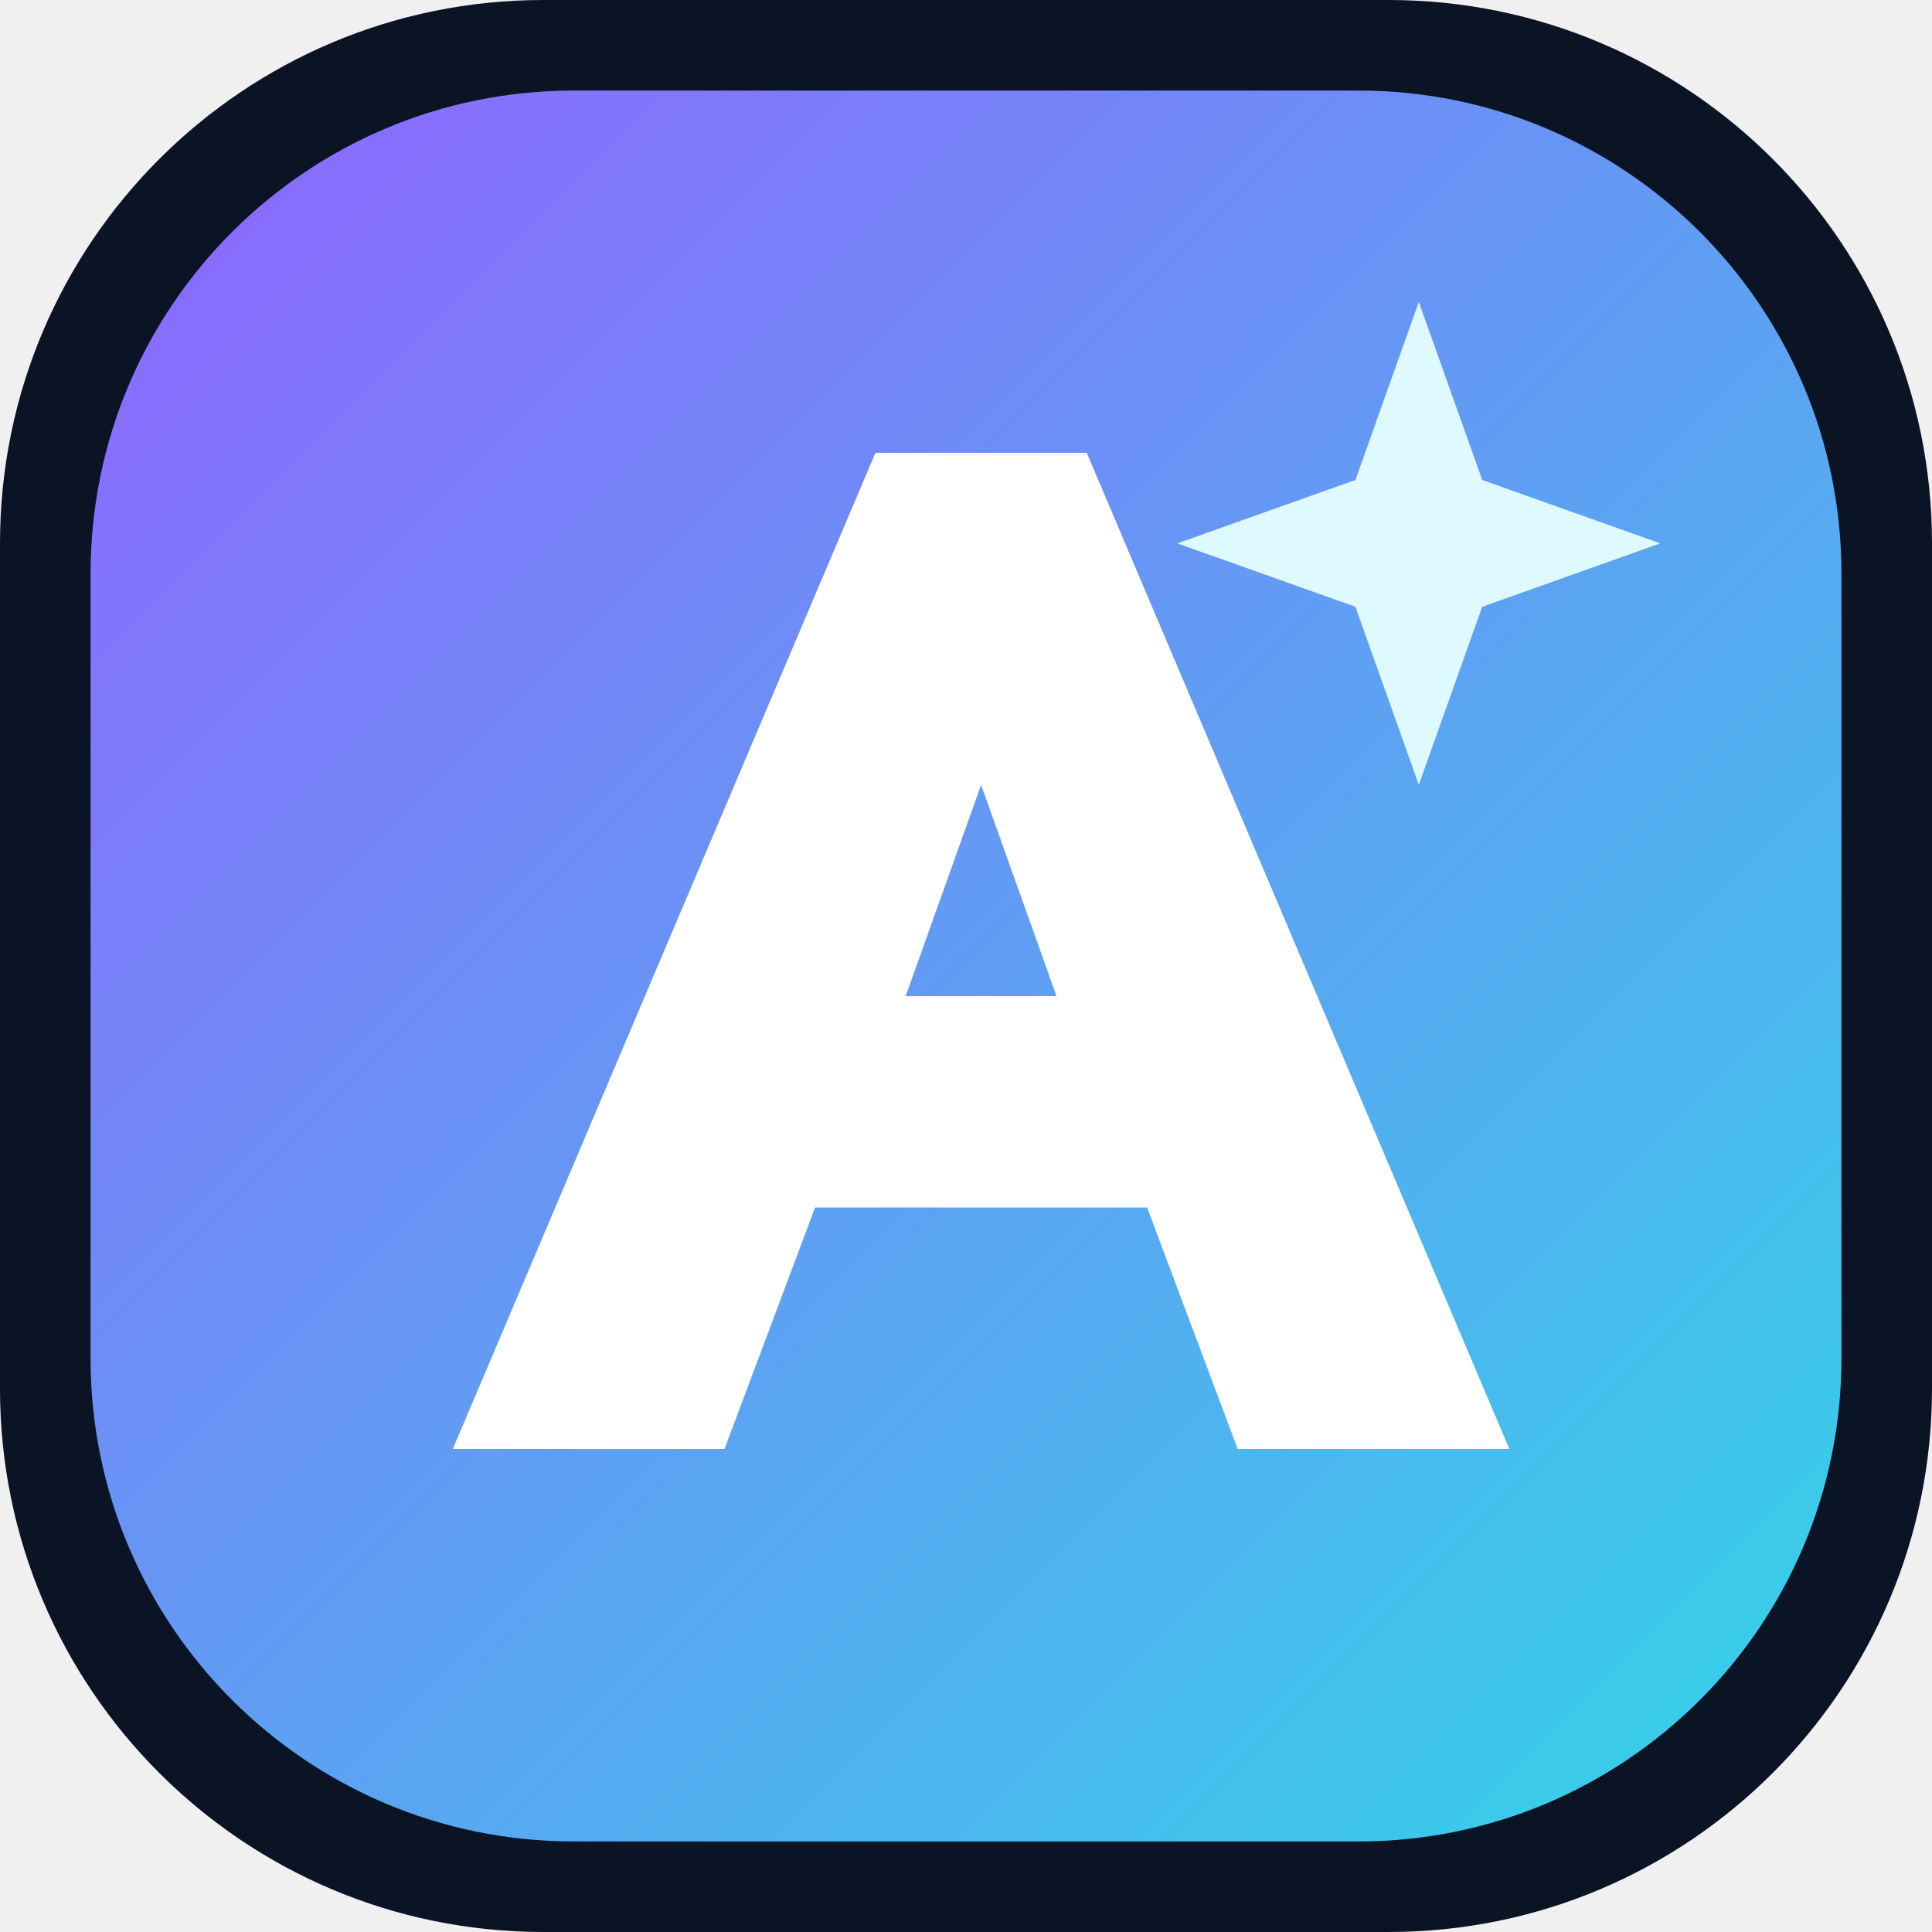
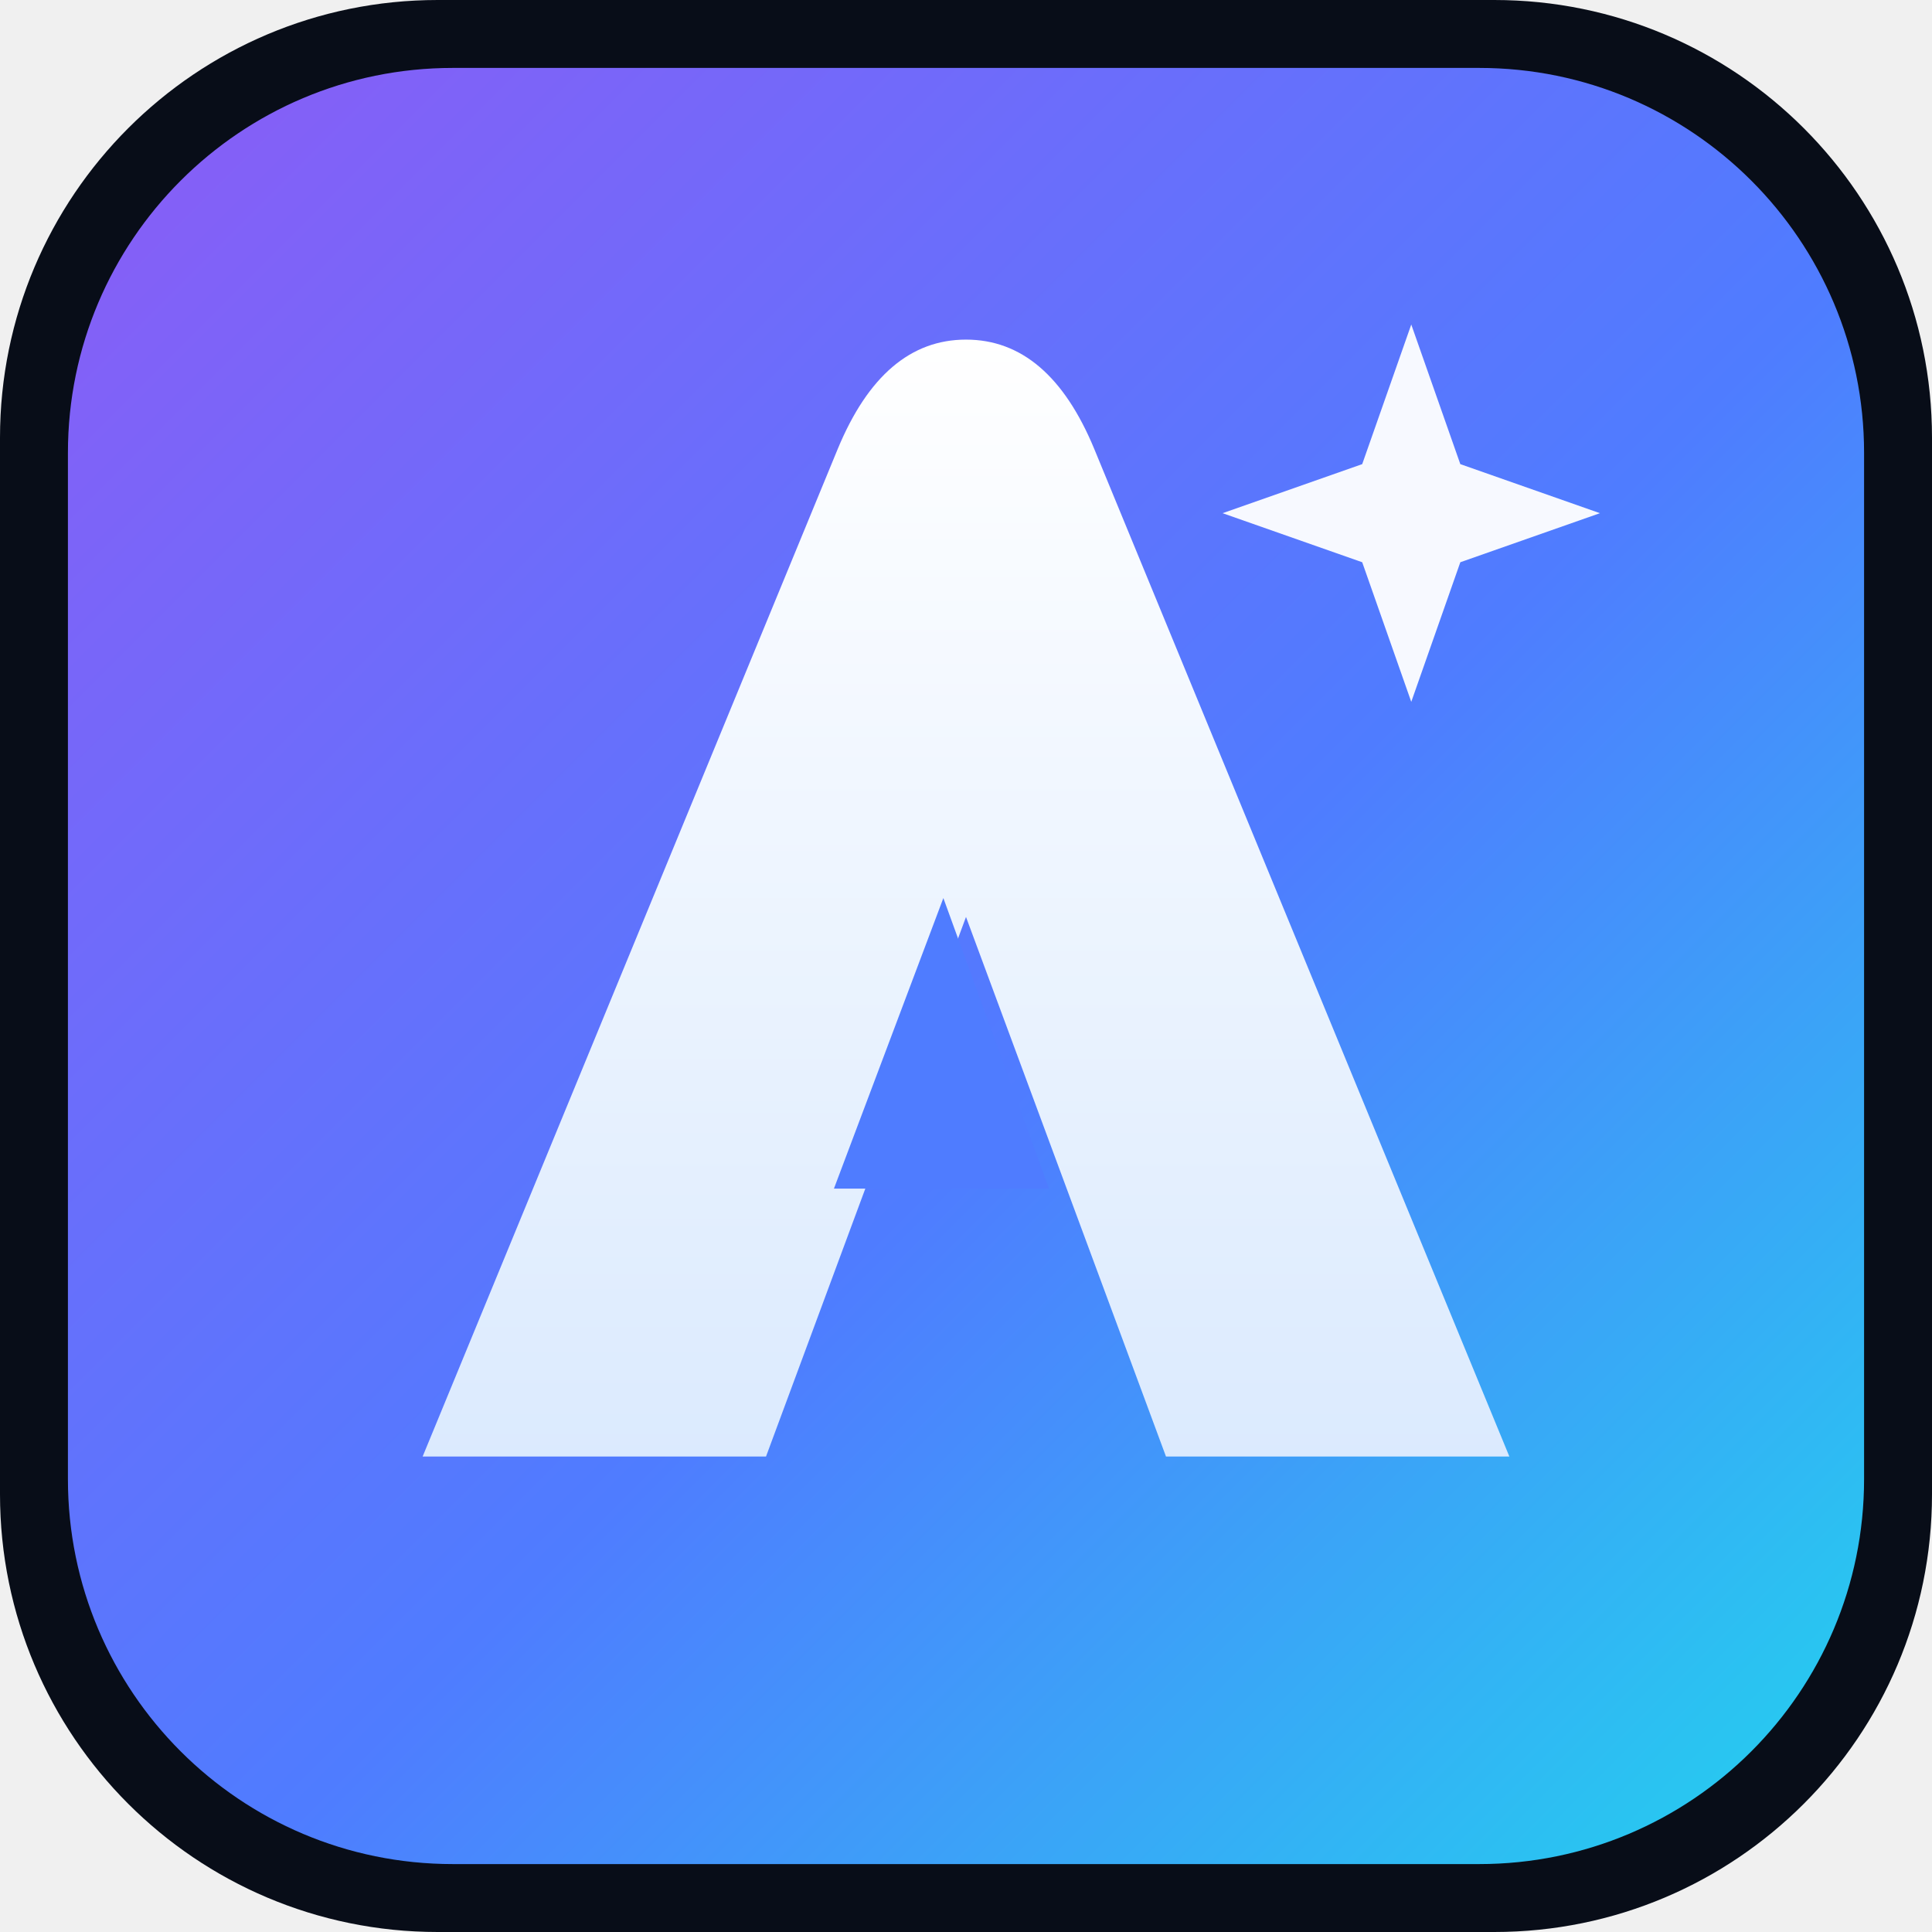
- <svg xmlns="http://www.w3.org/2000/svg" viewBox="0 0 64 64">
+ <svg xmlns="http://www.w3.org/2000/svg" viewBox="0 0 512 512" role="img" aria-label="ARYANZZ">
  <defs>
-     <linearGradient id="g" x1="0" y1="0" x2="1" y2="1">
-       <stop stop-color="#9064ff" />
-       <stop offset="1" stop-color="#32d5e8" />
+     <linearGradient id="bg" x1="0" y1="0" x2="1" y2="1">
+       <stop offset="0" stop-color="#8b5cf6" />
+       <stop offset="0.55" stop-color="#4f7cff" />
+       <stop offset="1" stop-color="#22d3ee" />
+     </linearGradient>
+     <linearGradient id="shine" x1="0" y1="0" x2="0" y2="1">
+       <stop offset="0" stop-color="#ffffff" />
+       <stop offset="1" stop-color="#dbeafe" />
    </linearGradient>
  </defs>
-   <rect width="64" height="64" rx="18" fill="#0b1425" />
-   <rect x="3" y="3" width="58" height="58" rx="16" fill="url(#g)" />
-   <path d="M15 48 29 15h7l14 33h-9l-3-8H27l-3 8zm15-15h5l-2.5-7z" fill="#fff" />
-   <path d="m47 10 2.1 5.9L55 18l-5.9 2.1L47 26l-2.1-5.9L39 18l5.9-2.1z" fill="#dffaff" />
+   <rect width="512" height="512" rx="116" fill="#080d18" />
+   <rect x="18" y="18" width="476" height="476" rx="102" fill="url(#bg)" />
+   <path d="M112 386 222 119q12-29 34-29t34 29l110 267h-91l-53-143-53 143z" fill="url(#shine)" />
+   <path d="M278 315h-57l29-77z" fill="#4f7cff" />
+   <path d="m374 86 13 37 37 13-37 13-13 37-13-37-37-13 37-13z" fill="#fff" opacity=".95" />
</svg>
